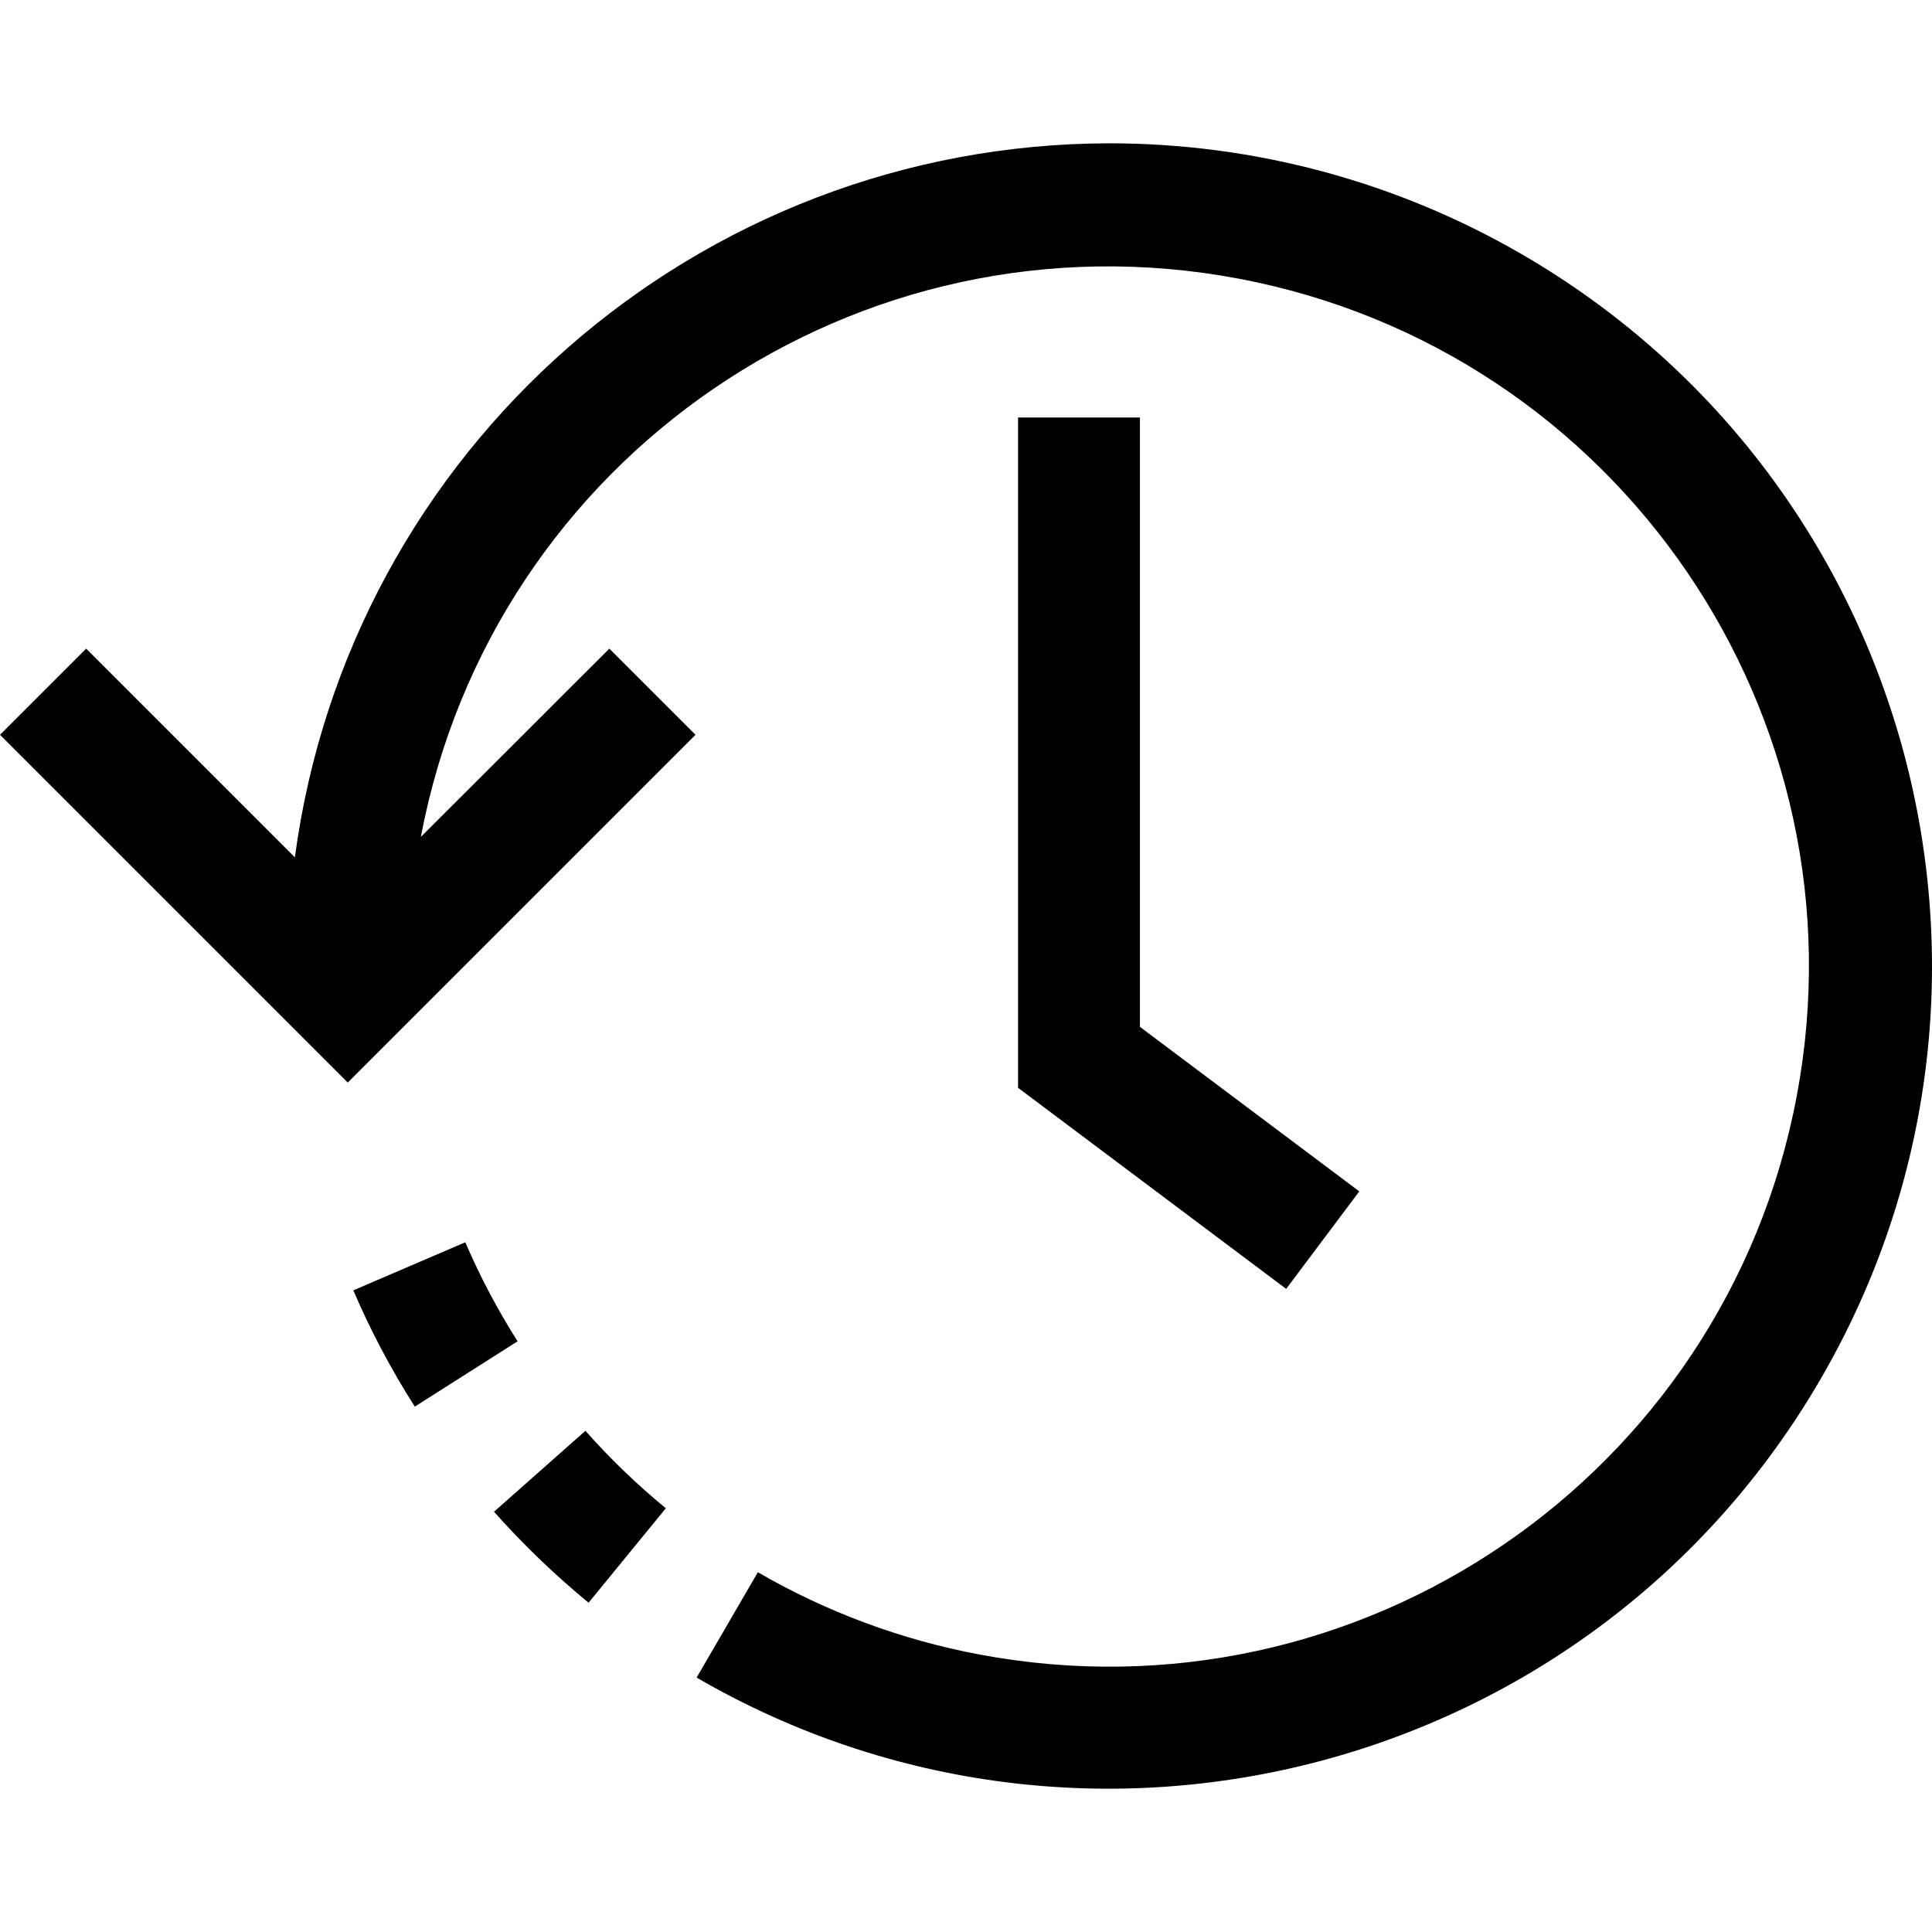
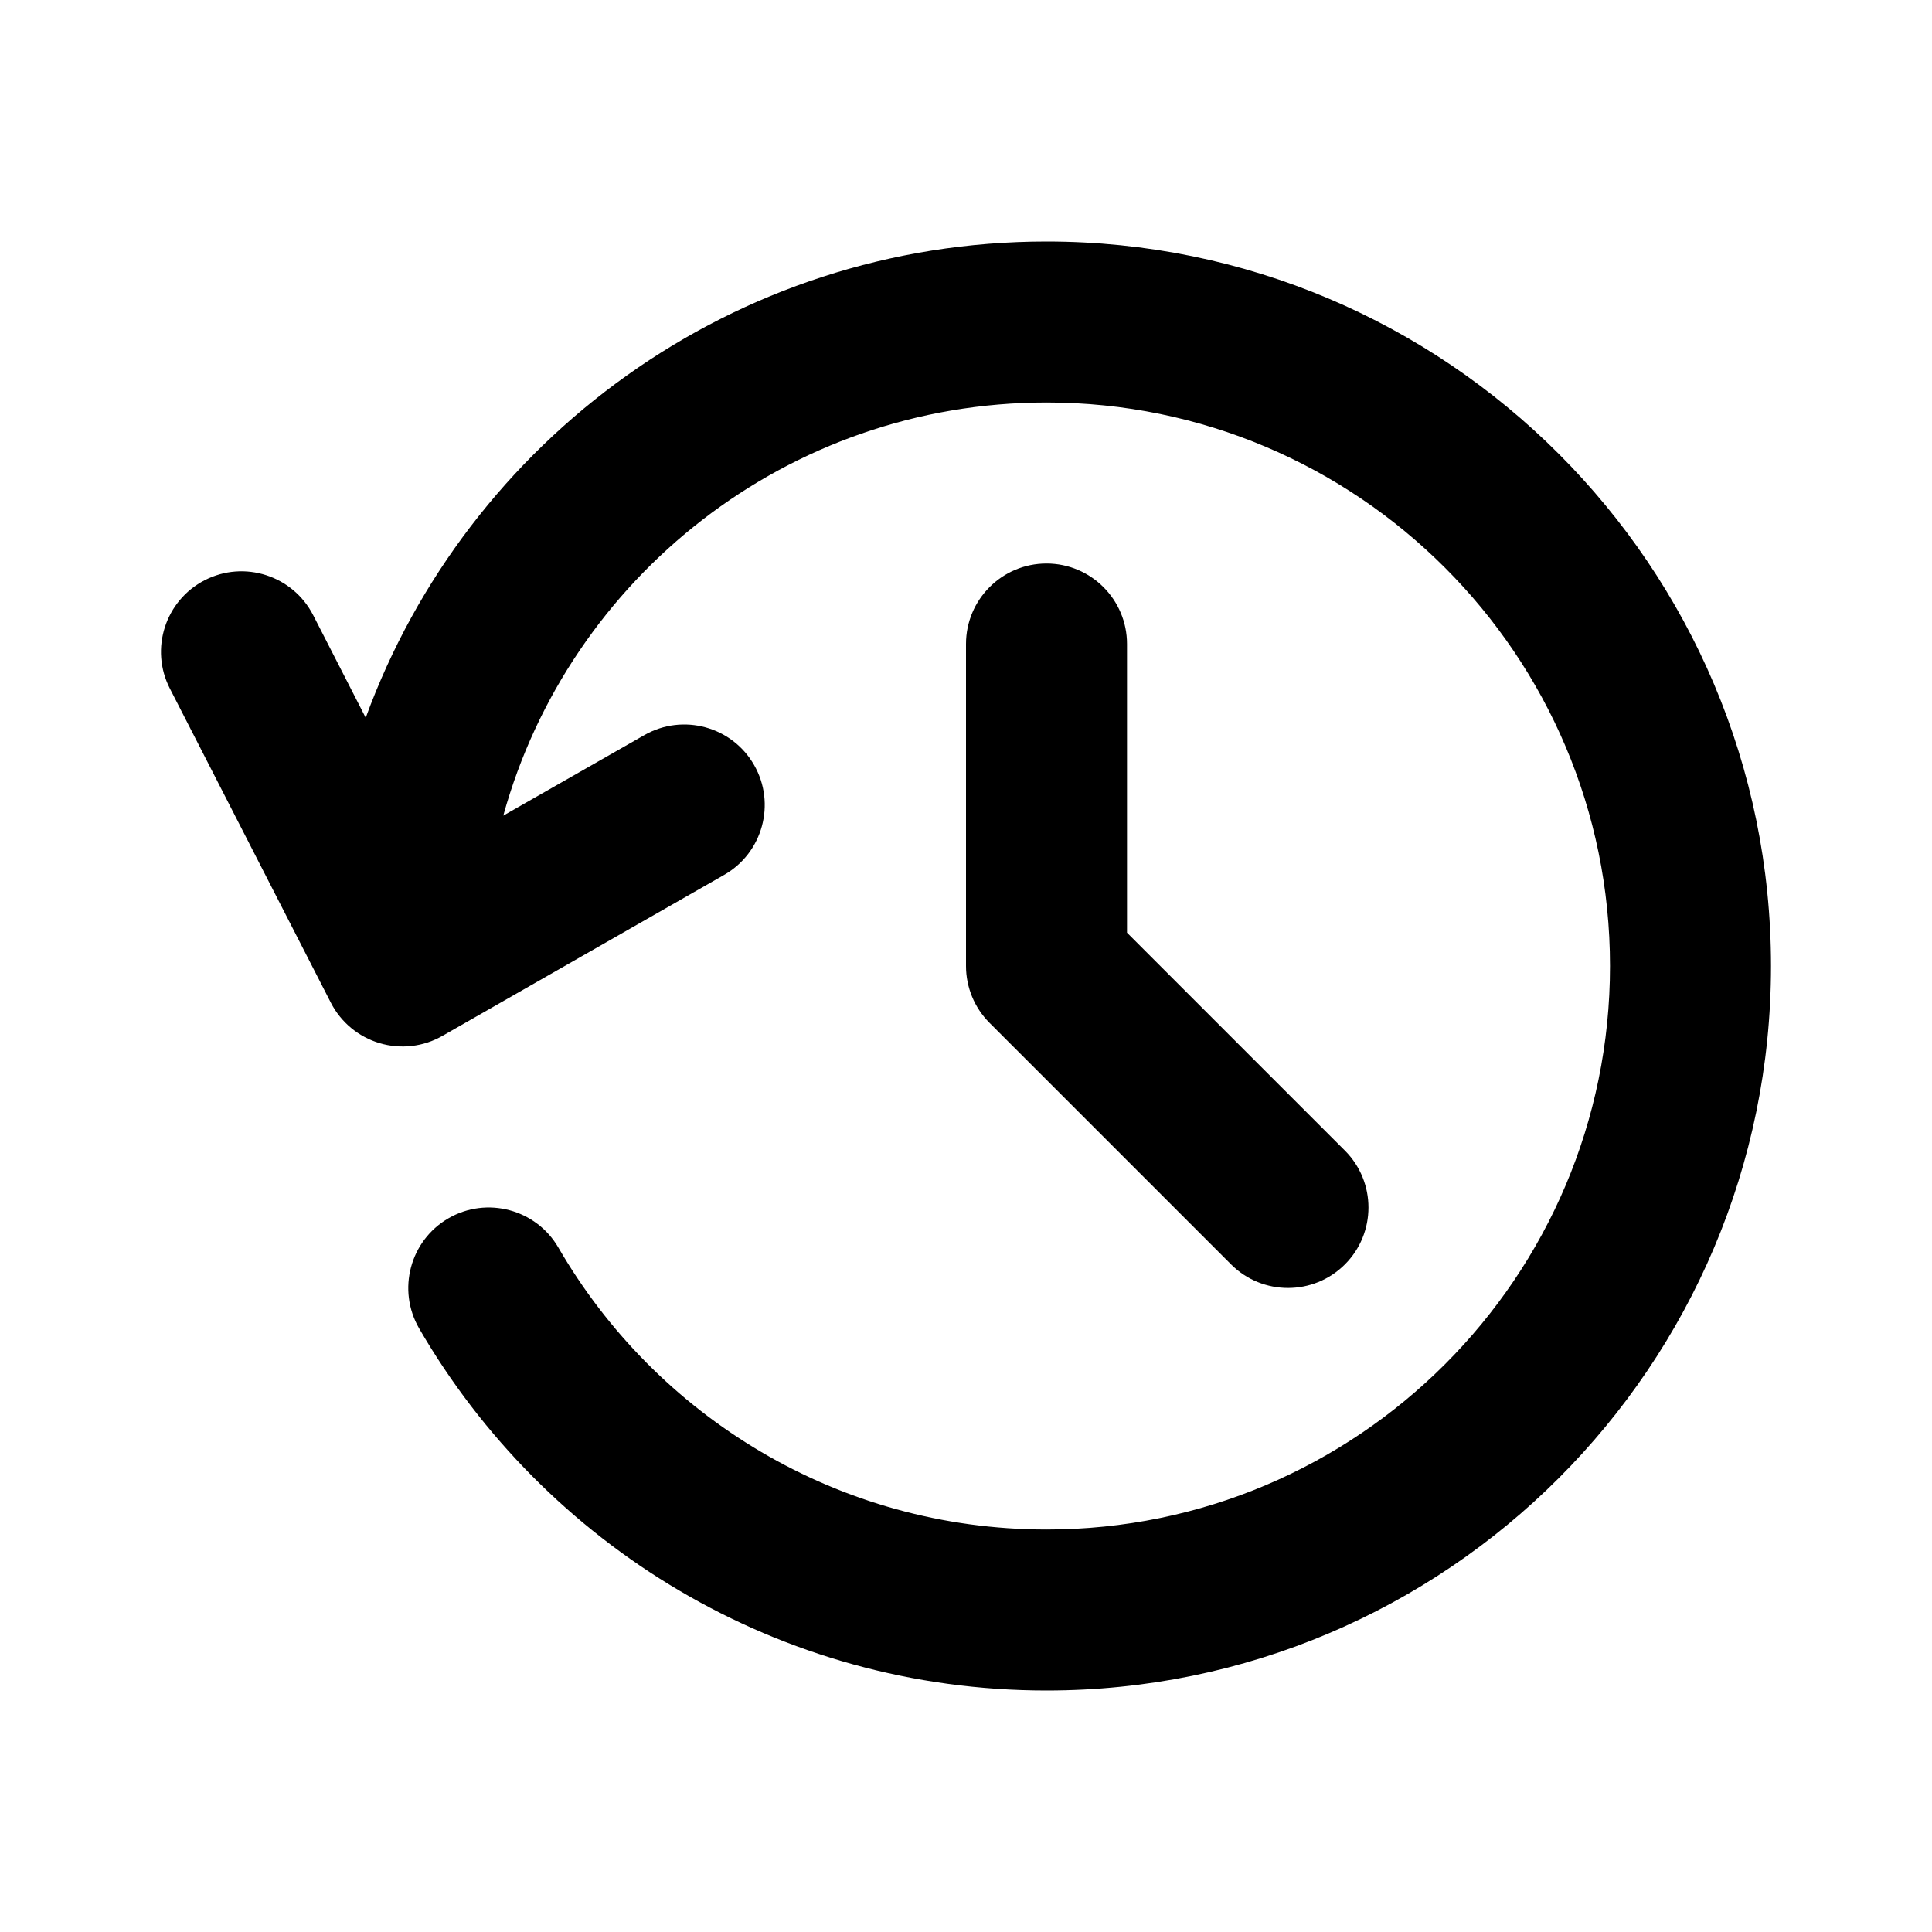
- <svg xmlns="http://www.w3.org/2000/svg" version="1.1" id="Capa_1" x="0px" y="0px" viewBox="0 0 507.289 507.289" style="enable-background:new 0 0 507.289 507.289;" xml:space="preserve">
-   <g>
-     <g>
-       <g>
-         <path d="M153.712,375.691l-24,21.248c7.642,8.598,15.944,16.585,24.832,23.888l20.288-24.8     C167.265,389.818,160.203,383.018,153.712,375.691z" />
-         <path d="M122.176,326.187l-29.408,12.624c4.547,10.596,9.946,20.805,16.144,30.528l26.992-17.152     C130.64,343.901,126.049,335.207,122.176,326.187z" />
-         <path d="M399.595,66.763c-32.9-19.075-70.253-29.126-108.283-29.136C183.147,37.801,91.764,117.904,77.424,225.115l-54.8-54.8     L0,192.939l91.312,91.312l91.312-91.312L160,170.315l-49.488,49.424c18.803-99.758,114.916-165.384,214.674-146.581     S490.57,188.074,471.767,287.831S356.851,453.216,257.093,434.412c-20.449-3.854-40.095-11.153-58.101-21.586l-16.08,27.664     c103.202,59.835,235.37,24.679,295.205-78.523C537.953,258.766,502.797,126.598,399.595,66.763z" />
-         <polygon points="267.312,109.627 267.312,285.627 337.712,338.427 356.912,312.827 299.312,269.627 299.312,109.627    " />
-       </g>
-     </g>
+ <svg xmlns="http://www.w3.org/2000/svg" clip-rule="evenodd" fill-rule="evenodd" height="512" stroke-linejoin="round" stroke-miterlimit="2" viewBox="0 0 24 24" width="512">
+   <g transform="translate(-185.359 -90.903)">
+     <path d="m189.902 99.819c1.26-3.451 4.573-5.916 8.457-5.916 4.967 0 9 4.033 9 9s-4.033 9-9 9c-3.328 0-6.237-1.81-7.794-4.499-.276-.478-.113-1.09.365-1.367.477-.276 1.089-.113 1.366.365 1.211 2.092 3.474 3.501 6.063 3.501 3.863 0 7-3.137 7-7 0-3.864-3.137-7-7-7-3.217 0-5.93 2.174-6.748 5.132l1.752-1c.479-.274 1.09-.108 1.364.372.274.479.107 1.09-.372 1.364l-3.5 2c-.237.136-.519.168-.781.09s-.48-.259-.605-.502l-2-3.903c-.252-.491-.057-1.094.434-1.346s1.094-.057 1.346.434zm9.457 2.67 2.707 2.707c.39.39.39 1.024 0 1.414s-1.024.39-1.414 0l-3-3c-.188-.188-.293-.442-.293-.707v-4c0-.552.448-1 1-1s1 .448 1 1z" />
  </g>
-   <g>
- </g>
-   <g>
- </g>
-   <g>
- </g>
-   <g>
- </g>
-   <g>
- </g>
-   <g>
- </g>
-   <g>
- </g>
-   <g>
- </g>
-   <g>
- </g>
-   <g>
- </g>
-   <g>
- </g>
-   <g>
- </g>
-   <g>
- </g>
-   <g>
- </g>
-   <g>
- </g>
</svg>
